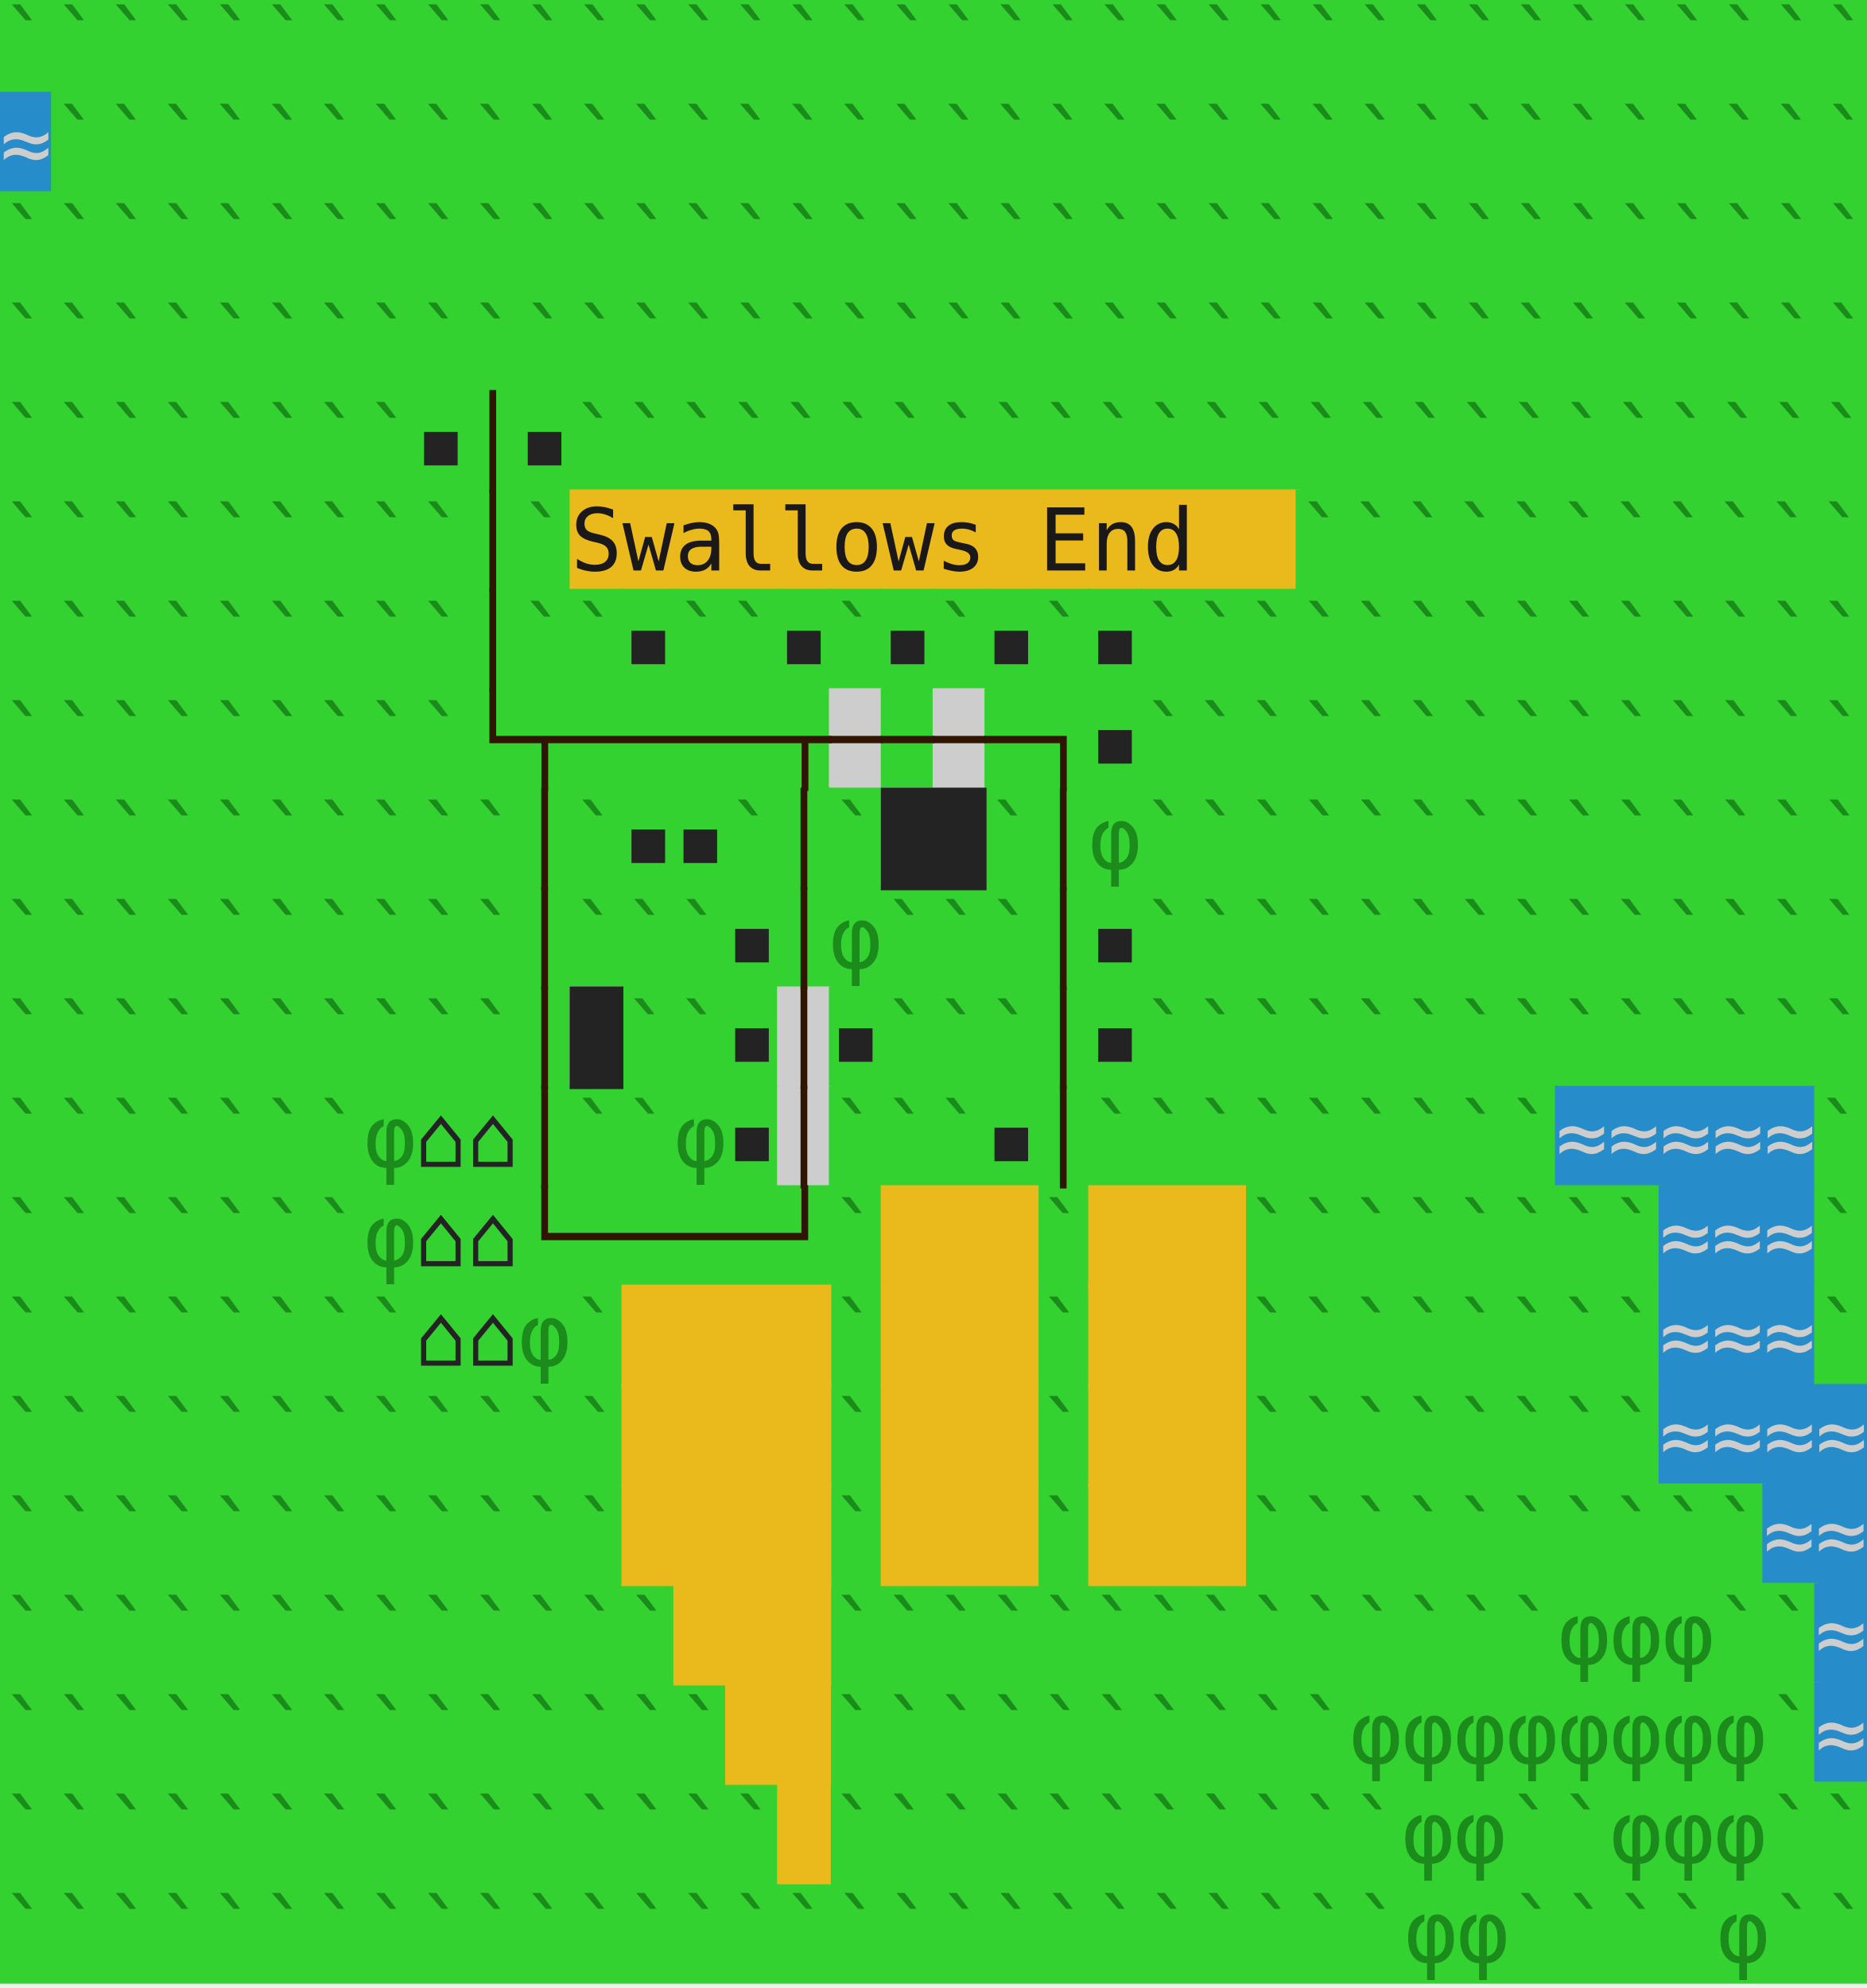
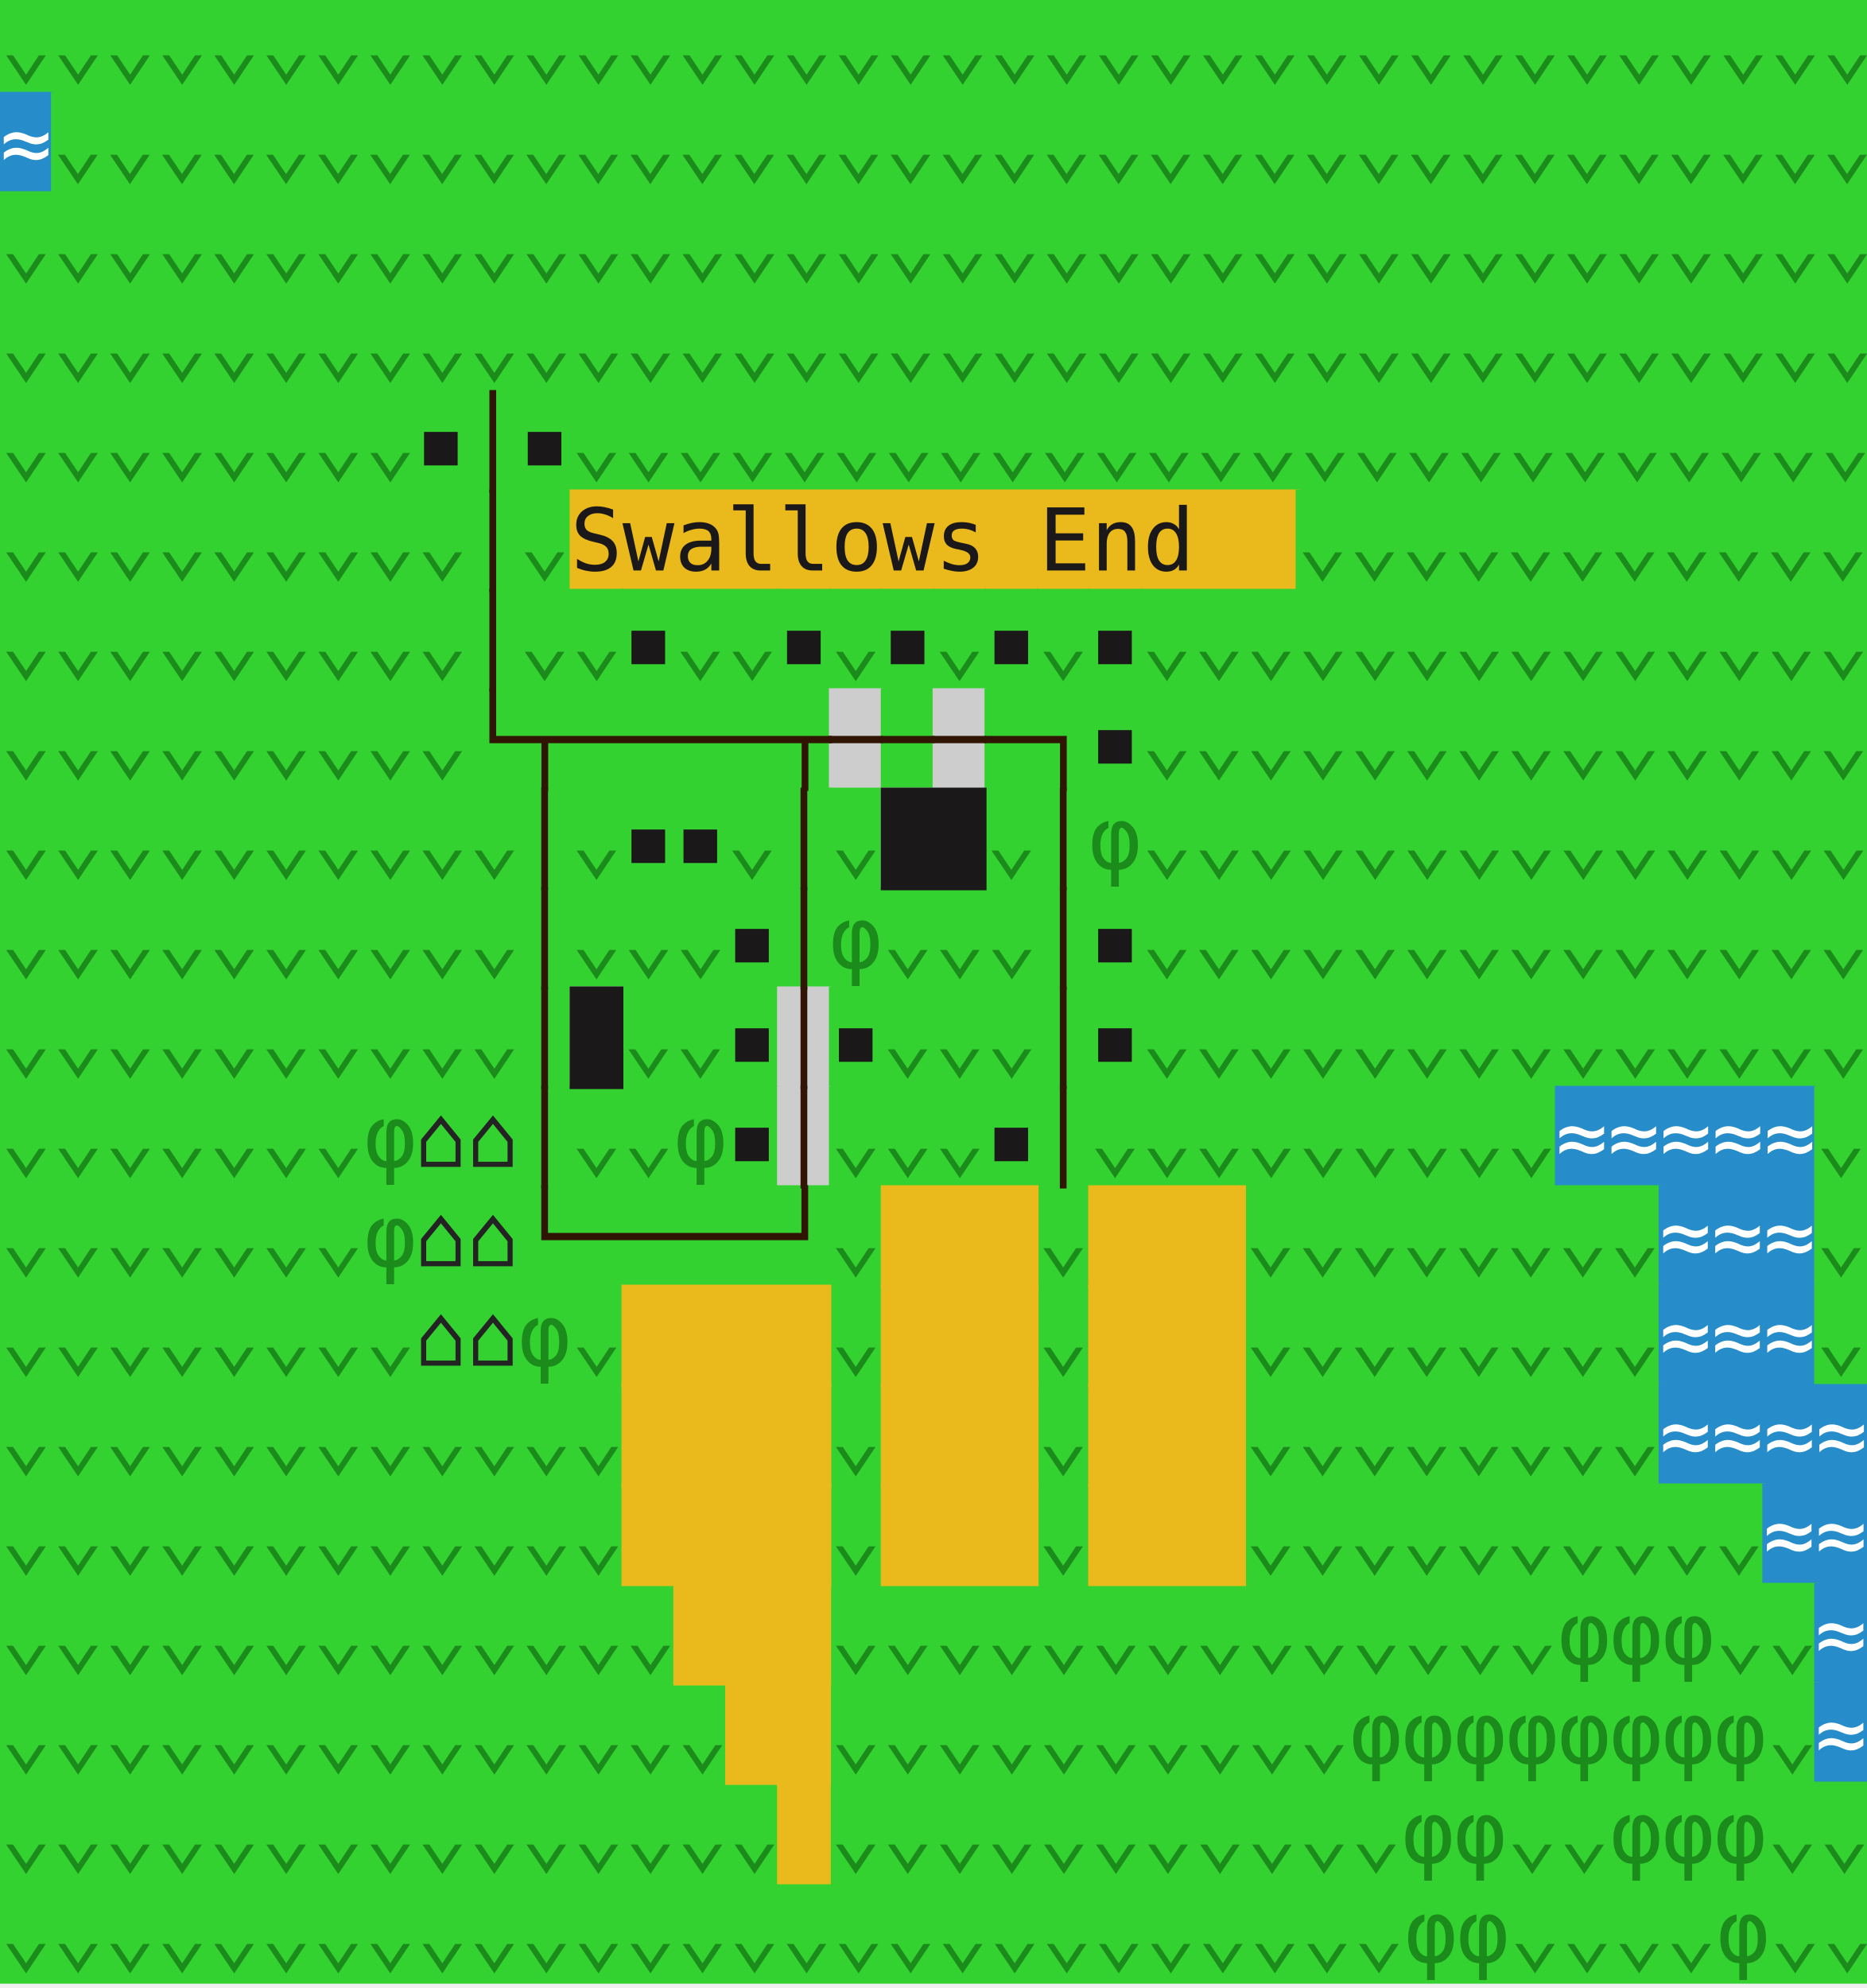
<svg xmlns="http://www.w3.org/2000/svg" version="1.1" width="216.0px" height="230.0px" viewBox="0 0 216.0 230.0" style="letter-spacing:0em;font-size:10px;font-family:'DejaVu Sans Mono';stroke:none">
  <text y="8.5" x="0.0" style="fill:#34d231">████████████████████████████████████</text>
  <text y="20.0" x="0.0" style="fill:#268dca">█</text>
  <text y="20.0" x="6.0" style="fill:#34d231">███████████████████████████████████</text>
  <text y="31.5" x="0.0" style="fill:#34d231">████████████████████████████████████</text>
  <text y="43.0" x="0.0" style="fill:#34d231">████████████████████████████████████</text>
  <text y="54.5" x="0.0" style="fill:#34d231">████████</text>
  <text y="54.5" x="48.0" style="fill:#34d231">█</text>
  <text y="54.5" x="54.0" style="fill:#34d231">█</text>
  <text y="54.5" x="60.0" style="fill:#34d231">█</text>
  <text y="54.5" x="66.0" style="fill:#34d231">█████████████████████████</text>
  <text y="66.0" x="0.0" style="fill:#34d231">█████████</text>
  <text y="66.0" x="54.0" style="fill:#34d231">█</text>
  <text y="66.0" x="60.0" style="fill:#34d231">█</text>
  <text y="66.0" x="66.0" style="fill:#eab91c">██████████████</text>
  <text y="66.0" x="150.0" style="fill:#34d231">███████████</text>
  <text y="77.5" x="0.0" style="fill:#34d231">█████████</text>
  <text y="77.5" x="54.0" style="fill:#34d231">█</text>
  <text y="77.5" x="60.0" style="fill:#34d231">██</text>
  <text y="77.5" x="72.0" style="fill:#34d231">█</text>
  <text y="77.5" x="78.0" style="fill:#34d231">██</text>
  <text y="77.5" x="90.0" style="fill:#34d231">█</text>
  <text y="77.5" x="96.0" style="fill:#34d231">█</text>
  <text y="77.5" x="102.0" style="fill:#34d231">█</text>
  <text y="77.5" x="108.0" style="fill:#34d231">█</text>
  <text y="77.5" x="114.0" style="fill:#34d231">█</text>
  <text y="77.5" x="120.0" style="fill:#34d231">█</text>
  <text y="77.5" x="126.0" style="fill:#34d231">█</text>
  <text y="77.5" x="132.0" style="fill:#34d231">██████████████</text>
  <text y="89.0" x="0.0" style="fill:#34d231">█████████</text>
  <text y="89.0" x="54.0" style="fill:#34d231">███████</text>
  <text y="89.0" x="96.0" style="fill:#cdcdcd">█</text>
  <text y="89.0" x="102.0" style="fill:#34d231">█</text>
  <text y="89.0" x="108.0" style="fill:#cdcdcd">█</text>
  <text y="89.0" x="114.0" style="fill:#34d231">██</text>
  <text y="89.0" x="126.0" style="fill:#34d231">█</text>
  <text y="89.0" x="132.0" style="fill:#34d231">██████████████</text>
  <text y="100.5" x="0.0" style="fill:#34d231">██████████</text>
  <text y="100.5" x="60.0" style="fill:#34d231">█</text>
  <text y="100.5" x="66.0" style="fill:#34d231">█</text>
  <text y="100.5" x="72.0" style="fill:#34d231">██</text>
  <text y="100.5" x="84.0" style="fill:#34d231">█</text>
  <text y="100.5" x="90.0" style="fill:#34d231">█</text>
  <text y="100.5" x="96.0" style="fill:#34d231">█</text>
  <text y="100.5" x="102.0" style="fill:#cdcdcd">██</text>
  <text y="100.5" x="114.0" style="fill:#34d231">█</text>
  <text y="100.5" x="120.0" style="fill:#34d231">█</text>
  <text y="100.5" x="126.0" style="fill:#34d231">███████████████</text>
  <text y="112.0" x="0.0" style="fill:#34d231">██████████</text>
  <text y="112.0" x="60.0" style="fill:#34d231">█</text>
  <text y="112.0" x="66.0" style="fill:#34d231">███</text>
  <text y="112.0" x="84.0" style="fill:#34d231">█</text>
  <text y="112.0" x="90.0" style="fill:#34d231">█</text>
  <text y="112.0" x="96.0" style="fill:#34d231">████</text>
  <text y="112.0" x="120.0" style="fill:#34d231">█</text>
  <text y="112.0" x="126.0" style="fill:#34d231">█</text>
  <text y="112.0" x="132.0" style="fill:#34d231">██████████████</text>
  <text y="123.5" x="0.0" style="fill:#34d231">██████████</text>
  <text y="123.5" x="60.0" style="fill:#34d231">█</text>
  <text y="123.5" x="66.0" style="fill:#cdcdcd">█</text>
  <text y="123.5" x="72.0" style="fill:#34d231">██</text>
  <text y="123.5" x="84.0" style="fill:#34d231">█</text>
  <text y="123.5" x="90.0" style="fill:#cdcdcd">█</text>
  <text y="123.5" x="96.0" style="fill:#34d231">█</text>
  <text y="123.5" x="102.0" style="fill:#34d231">███</text>
  <text y="123.5" x="120.0" style="fill:#34d231">█</text>
  <text y="123.5" x="126.0" style="fill:#34d231">█</text>
  <text y="123.5" x="132.0" style="fill:#34d231">██████████████</text>
  <text y="135.0" x="0.0" style="fill:#34d231">████████</text>
  <text y="135.0" x="48.0" style="fill:#34d231">██</text>
  <text y="135.0" x="60.0" style="fill:#34d231">█</text>
  <text y="135.0" x="66.0" style="fill:#34d231">███</text>
  <text y="135.0" x="84.0" style="fill:#34d231">█</text>
  <text y="135.0" x="90.0" style="fill:#cdcdcd">█</text>
  <text y="135.0" x="96.0" style="fill:#34d231">███</text>
  <text y="135.0" x="114.0" style="fill:#34d231">█</text>
  <text y="135.0" x="120.0" style="fill:#34d231">█</text>
  <text y="135.0" x="126.0" style="fill:#34d231">█████████</text>
  <text y="135.0" x="180.0" style="fill:#268dca">█████</text>
  <text y="135.0" x="210.0" style="fill:#34d231">█</text>
  <text y="146.5" x="0.0" style="fill:#34d231">████████</text>
  <text y="146.5" x="48.0" style="fill:#34d231">██</text>
  <text y="146.5" x="60.0" style="fill:#34d231">██████</text>
  <text y="146.5" x="96.0" style="fill:#34d231">█</text>
  <text y="146.5" x="102.0" style="fill:#34d231">███</text>
  <text y="146.5" x="120.0" style="fill:#34d231">█</text>
  <text y="146.5" x="126.0" style="fill:#34d231">███</text>
  <text y="146.5" x="144.0" style="fill:#34d231">████████</text>
  <text y="146.5" x="192.0" style="fill:#268dca">███</text>
  <text y="146.5" x="210.0" style="fill:#34d231">█</text>
  <text y="158.0" x="0.0" style="fill:#34d231">████████</text>
  <text y="158.0" x="48.0" style="fill:#34d231">██</text>
  <text y="158.0" x="60.0" style="fill:#34d231">██</text>
  <text y="158.0" x="72.0" style="fill:#34d231">████</text>
  <text y="158.0" x="96.0" style="fill:#34d231">█</text>
  <text y="158.0" x="102.0" style="fill:#34d231">███</text>
  <text y="158.0" x="120.0" style="fill:#34d231">█</text>
  <text y="158.0" x="126.0" style="fill:#34d231">███</text>
  <text y="158.0" x="144.0" style="fill:#34d231">████████</text>
  <text y="158.0" x="192.0" style="fill:#268dca">███</text>
  <text y="158.0" x="210.0" style="fill:#34d231">█</text>
  <text y="169.5" x="0.0" style="fill:#34d231">████████████</text>
  <text y="169.5" x="72.0" style="fill:#34d231">████</text>
  <text y="169.5" x="96.0" style="fill:#34d231">█</text>
  <text y="169.5" x="102.0" style="fill:#34d231">███</text>
  <text y="169.5" x="120.0" style="fill:#34d231">█</text>
  <text y="169.5" x="126.0" style="fill:#34d231">███</text>
  <text y="169.5" x="144.0" style="fill:#34d231">████████</text>
  <text y="169.5" x="192.0" style="fill:#268dca">████</text>
  <text y="181.0" x="0.0" style="fill:#34d231">████████████</text>
  <text y="181.0" x="72.0" style="fill:#34d231">████</text>
  <text y="181.0" x="96.0" style="fill:#34d231">█</text>
  <text y="181.0" x="102.0" style="fill:#34d231">███</text>
  <text y="181.0" x="120.0" style="fill:#34d231">█</text>
  <text y="181.0" x="126.0" style="fill:#34d231">███</text>
  <text y="181.0" x="144.0" style="fill:#34d231">██████████</text>
  <text y="181.0" x="204.0" style="fill:#268dca">██</text>
  <text y="192.5" x="0.0" style="fill:#34d231">█████████████</text>
  <text y="192.5" x="78.0" style="fill:#34d231">███</text>
  <text y="192.5" x="96.0" style="fill:#34d231">███████████████████</text>
  <text y="192.5" x="210.0" style="fill:#268dca">█</text>
  <text y="204.0" x="0.0" style="fill:#34d231">██████████████</text>
  <text y="204.0" x="84.0" style="fill:#34d231">██</text>
  <text y="204.0" x="96.0" style="fill:#34d231">███████████████████</text>
  <text y="204.0" x="210.0" style="fill:#268dca">█</text>
  <text y="215.5" x="0.0" style="fill:#34d231">███████████████</text>
  <text y="215.5" x="90.0" style="fill:#34d231">█</text>
  <text y="215.5" x="96.0" style="fill:#34d231">████████████████████</text>
  <text y="227.0" x="0.0" style="fill:#34d231">████████████████████████████████████</text>
-   <text y="8.5" x="0.0" style="fill:#1b8b1b">````````````````````````````````````</text>
-   <text y="20.0" x="0.0" style="fill:#cdcdcd">≈</text>
-   <text y="20.0" x="6.0" style="fill:#1b8b1b">```````````````````````````````````</text>
-   <text y="31.5" x="0.0" style="fill:#1b8b1b">````````````````````````````````````</text>
-   <text y="43.0" x="0.0" style="fill:#1b8b1b">````````````````````````````````````</text>
-   <text y="54.5" x="0.0" style="fill:#1b8b1b">````````</text>
-   <text y="54.5" x="48.0" style="fill:#232323">▪</text>
+   <text y="8.5" x="0.0" style="fill:#1b8b1b">⌄⌄⌄⌄⌄⌄⌄⌄⌄⌄⌄⌄⌄⌄⌄⌄⌄⌄⌄⌄⌄⌄⌄⌄⌄⌄⌄⌄⌄⌄⌄⌄⌄⌄⌄⌄</text>
+   <text y="20.0" x="0.0" style="fill:#ffffff">≈</text>
+   <text y="20.0" x="6.0" style="fill:#1b8b1b">⌄⌄⌄⌄⌄⌄⌄⌄⌄⌄⌄⌄⌄⌄⌄⌄⌄⌄⌄⌄⌄⌄⌄⌄⌄⌄⌄⌄⌄⌄⌄⌄⌄⌄⌄</text>
+   <text y="31.5" x="0.0" style="fill:#1b8b1b">⌄⌄⌄⌄⌄⌄⌄⌄⌄⌄⌄⌄⌄⌄⌄⌄⌄⌄⌄⌄⌄⌄⌄⌄⌄⌄⌄⌄⌄⌄⌄⌄⌄⌄⌄⌄</text>
+   <text y="43.0" x="0.0" style="fill:#1b8b1b">⌄⌄⌄⌄⌄⌄⌄⌄⌄⌄⌄⌄⌄⌄⌄⌄⌄⌄⌄⌄⌄⌄⌄⌄⌄⌄⌄⌄⌄⌄⌄⌄⌄⌄⌄⌄</text>
+   <text y="54.5" x="0.0" style="fill:#1b8b1b">⌄⌄⌄⌄⌄⌄⌄⌄</text>
+   <text y="54.5" x="48.0" style="fill:#1a1818">▪</text>
  <text y="54.5" x="54.0" style="fill:#301602">│</text>
-   <text y="54.5" x="60.0" style="fill:#232323">▪</text>
-   <text y="54.5" x="66.0" style="fill:#1b8b1b">`````````````````````````</text>
-   <text y="66.0" x="0.0" style="fill:#1b8b1b">`````````</text>
+   <text y="54.5" x="60.0" style="fill:#1a1818">▪</text>
+   <text y="54.5" x="66.0" style="fill:#1b8b1b">⌄⌄⌄⌄⌄⌄⌄⌄⌄⌄⌄⌄⌄⌄⌄⌄⌄⌄⌄⌄⌄⌄⌄⌄⌄</text>
+   <text y="66.0" x="0.0" style="fill:#1b8b1b">⌄⌄⌄⌄⌄⌄⌄⌄⌄</text>
  <text y="66.0" x="54.0" style="fill:#301602">│</text>
-   <text y="66.0" x="60.0" style="fill:#1b8b1b">`</text>
+   <text y="66.0" x="60.0" style="fill:#1b8b1b">⌄</text>
  <text y="66.0" x="66.0" style="fill:#1a1818"> Swallows End </text>
-   <text y="66.0" x="150.0" style="fill:#1b8b1b">```````````</text>
-   <text y="77.5" x="0.0" style="fill:#1b8b1b">`````````</text>
+   <text y="66.0" x="150.0" style="fill:#1b8b1b">⌄⌄⌄⌄⌄⌄⌄⌄⌄⌄⌄</text>
+   <text y="77.5" x="0.0" style="fill:#1b8b1b">⌄⌄⌄⌄⌄⌄⌄⌄⌄</text>
  <text y="77.5" x="54.0" style="fill:#301602">│</text>
-   <text y="77.5" x="60.0" style="fill:#1b8b1b">``</text>
-   <text y="77.5" x="72.0" style="fill:#232323">▪</text>
-   <text y="77.5" x="78.0" style="fill:#1b8b1b">``</text>
-   <text y="77.5" x="90.0" style="fill:#232323">▪</text>
-   <text y="77.5" x="96.0" style="fill:#1b8b1b">`</text>
-   <text y="77.5" x="102.0" style="fill:#232323">▪</text>
-   <text y="77.5" x="108.0" style="fill:#1b8b1b">`</text>
-   <text y="77.5" x="114.0" style="fill:#232323">▪</text>
-   <text y="77.5" x="120.0" style="fill:#1b8b1b">`</text>
-   <text y="77.5" x="126.0" style="fill:#232323">▪</text>
-   <text y="77.5" x="132.0" style="fill:#1b8b1b">``````````````</text>
-   <text y="89.0" x="0.0" style="fill:#1b8b1b">`````````</text>
+   <text y="77.5" x="60.0" style="fill:#1b8b1b">⌄⌄</text>
+   <text y="77.5" x="72.0" style="fill:#1a1818">▪</text>
+   <text y="77.5" x="78.0" style="fill:#1b8b1b">⌄⌄</text>
+   <text y="77.5" x="90.0" style="fill:#1a1818">▪</text>
+   <text y="77.5" x="96.0" style="fill:#1b8b1b">⌄</text>
+   <text y="77.5" x="102.0" style="fill:#1a1818">▪</text>
+   <text y="77.5" x="108.0" style="fill:#1b8b1b">⌄</text>
+   <text y="77.5" x="114.0" style="fill:#1a1818">▪</text>
+   <text y="77.5" x="120.0" style="fill:#1b8b1b">⌄</text>
+   <text y="77.5" x="126.0" style="fill:#1a1818">▪</text>
+   <text y="77.5" x="132.0" style="fill:#1b8b1b">⌄⌄⌄⌄⌄⌄⌄⌄⌄⌄⌄⌄⌄⌄</text>
+   <text y="89.0" x="0.0" style="fill:#1b8b1b">⌄⌄⌄⌄⌄⌄⌄⌄⌄</text>
  <text y="89.0" x="54.0" style="fill:#301602">└┬────┬</text>
  <text y="89.0" x="96.0" style="fill:#301602">─</text>
  <text y="89.0" x="102.0" style="fill:#301602">─</text>
  <text y="89.0" x="108.0" style="fill:#301602">─</text>
  <text y="89.0" x="114.0" style="fill:#301602">─┐</text>
-   <text y="89.0" x="126.0" style="fill:#232323">▪</text>
-   <text y="89.0" x="132.0" style="fill:#1b8b1b">``````````````</text>
-   <text y="100.5" x="0.0" style="fill:#1b8b1b">``````````</text>
+   <text y="89.0" x="126.0" style="fill:#1a1818">▪</text>
+   <text y="89.0" x="132.0" style="fill:#1b8b1b">⌄⌄⌄⌄⌄⌄⌄⌄⌄⌄⌄⌄⌄⌄</text>
+   <text y="100.5" x="0.0" style="fill:#1b8b1b">⌄⌄⌄⌄⌄⌄⌄⌄⌄⌄</text>
  <text y="100.5" x="60.0" style="fill:#301602">│</text>
-   <text y="100.5" x="66.0" style="fill:#1b8b1b">`</text>
-   <text y="100.5" x="72.0" style="fill:#232323">▪▪</text>
-   <text y="100.5" x="84.0" style="fill:#1b8b1b">`</text>
+   <text y="100.5" x="66.0" style="fill:#1b8b1b">⌄</text>
+   <text y="100.5" x="72.0" style="fill:#1a1818">▪▪</text>
+   <text y="100.5" x="84.0" style="fill:#1b8b1b">⌄</text>
  <text y="100.5" x="90.0" style="fill:#301602">│</text>
-   <text y="100.5" x="96.0" style="fill:#1b8b1b">`</text>
-   <text y="100.5" x="102.0" style="fill:#232323">██</text>
-   <text y="100.5" x="114.0" style="fill:#1b8b1b">`</text>
+   <text y="100.5" x="96.0" style="fill:#1b8b1b">⌄</text>
+   <text y="100.5" x="102.0" style="fill:#1a1818">██</text>
+   <text y="100.5" x="114.0" style="fill:#1b8b1b">⌄</text>
  <text y="100.5" x="120.0" style="fill:#301602">│</text>
-   <text y="100.5" x="126.0" style="fill:#1b8b1b">φ``````````````</text>
-   <text y="112.0" x="0.0" style="fill:#1b8b1b">``````````</text>
+   <text y="100.5" x="126.0" style="fill:#1b8b1b">φ⌄⌄⌄⌄⌄⌄⌄⌄⌄⌄⌄⌄⌄⌄</text>
+   <text y="112.0" x="0.0" style="fill:#1b8b1b">⌄⌄⌄⌄⌄⌄⌄⌄⌄⌄</text>
  <text y="112.0" x="60.0" style="fill:#301602">│</text>
-   <text y="112.0" x="66.0" style="fill:#1b8b1b">```</text>
-   <text y="112.0" x="84.0" style="fill:#232323">▪</text>
+   <text y="112.0" x="66.0" style="fill:#1b8b1b">⌄⌄⌄</text>
+   <text y="112.0" x="84.0" style="fill:#1a1818">▪</text>
  <text y="112.0" x="90.0" style="fill:#301602">│</text>
-   <text y="112.0" x="96.0" style="fill:#1b8b1b">φ```</text>
+   <text y="112.0" x="96.0" style="fill:#1b8b1b">φ⌄⌄⌄</text>
  <text y="112.0" x="120.0" style="fill:#301602">│</text>
-   <text y="112.0" x="126.0" style="fill:#232323">▪</text>
-   <text y="112.0" x="132.0" style="fill:#1b8b1b">``````````````</text>
-   <text y="123.5" x="0.0" style="fill:#1b8b1b">``````````</text>
+   <text y="112.0" x="126.0" style="fill:#1a1818">▪</text>
+   <text y="112.0" x="132.0" style="fill:#1b8b1b">⌄⌄⌄⌄⌄⌄⌄⌄⌄⌄⌄⌄⌄⌄</text>
+   <text y="123.5" x="0.0" style="fill:#1b8b1b">⌄⌄⌄⌄⌄⌄⌄⌄⌄⌄</text>
  <text y="123.5" x="60.0" style="fill:#301602">│</text>
-   <text y="123.5" x="66.0" style="fill:#232323">█</text>
-   <text y="123.5" x="72.0" style="fill:#1b8b1b">``</text>
-   <text y="123.5" x="84.0" style="fill:#232323">▪</text>
+   <text y="123.5" x="66.0" style="fill:#1a1818">█</text>
+   <text y="123.5" x="72.0" style="fill:#1b8b1b">⌄⌄</text>
+   <text y="123.5" x="84.0" style="fill:#1a1818">▪</text>
  <text y="123.5" x="90.0" style="fill:#301602">│</text>
-   <text y="123.5" x="96.0" style="fill:#232323">▪</text>
-   <text y="123.5" x="102.0" style="fill:#1b8b1b">```</text>
+   <text y="123.5" x="96.0" style="fill:#1a1818">▪</text>
+   <text y="123.5" x="102.0" style="fill:#1b8b1b">⌄⌄⌄</text>
  <text y="123.5" x="120.0" style="fill:#301602">│</text>
-   <text y="123.5" x="126.0" style="fill:#232323">▪</text>
-   <text y="123.5" x="132.0" style="fill:#1b8b1b">``````````````</text>
-   <text y="135.0" x="0.0" style="fill:#1b8b1b">```````φ</text>
+   <text y="123.5" x="126.0" style="fill:#1a1818">▪</text>
+   <text y="123.5" x="132.0" style="fill:#1b8b1b">⌄⌄⌄⌄⌄⌄⌄⌄⌄⌄⌄⌄⌄⌄</text>
+   <text y="135.0" x="0.0" style="fill:#1b8b1b">⌄⌄⌄⌄⌄⌄⌄φ</text>
  <text y="135.0" x="48.0" style="fill:#232323">⌂⌂</text>
  <text y="135.0" x="60.0" style="fill:#301602">│</text>
-   <text y="135.0" x="66.0" style="fill:#1b8b1b">``φ</text>
-   <text y="135.0" x="84.0" style="fill:#232323">▪</text>
+   <text y="135.0" x="66.0" style="fill:#1b8b1b">⌄⌄φ</text>
+   <text y="135.0" x="84.0" style="fill:#1a1818">▪</text>
  <text y="135.0" x="90.0" style="fill:#301602">│</text>
-   <text y="135.0" x="96.0" style="fill:#1b8b1b">```</text>
-   <text y="135.0" x="114.0" style="fill:#232323">▪</text>
+   <text y="135.0" x="96.0" style="fill:#1b8b1b">⌄⌄⌄</text>
+   <text y="135.0" x="114.0" style="fill:#1a1818">▪</text>
  <text y="135.0" x="120.0" style="fill:#301602">│</text>
-   <text y="135.0" x="126.0" style="fill:#1b8b1b">`````````</text>
-   <text y="135.0" x="180.0" style="fill:#cdcdcd">≈≈≈≈≈</text>
-   <text y="135.0" x="210.0" style="fill:#1b8b1b">`</text>
-   <text y="146.5" x="0.0" style="fill:#1b8b1b">```````φ</text>
+   <text y="135.0" x="126.0" style="fill:#1b8b1b">⌄⌄⌄⌄⌄⌄⌄⌄⌄</text>
+   <text y="135.0" x="180.0" style="fill:#ffffff">≈≈≈≈≈</text>
+   <text y="135.0" x="210.0" style="fill:#1b8b1b">⌄</text>
+   <text y="146.5" x="0.0" style="fill:#1b8b1b">⌄⌄⌄⌄⌄⌄⌄φ</text>
  <text y="146.5" x="48.0" style="fill:#232323">⌂⌂</text>
  <text y="146.5" x="60.0" style="fill:#301602">└────┘</text>
-   <text y="146.5" x="96.0" style="fill:#1b8b1b">`</text>
+   <text y="146.5" x="96.0" style="fill:#1b8b1b">⌄</text>
  <text y="146.5" x="102.0" style="fill:#eab91c">███</text>
-   <text y="146.5" x="120.0" style="fill:#1b8b1b">`</text>
+   <text y="146.5" x="120.0" style="fill:#1b8b1b">⌄</text>
  <text y="146.5" x="126.0" style="fill:#eab91c">███</text>
-   <text y="146.5" x="144.0" style="fill:#1b8b1b">````````</text>
-   <text y="146.5" x="192.0" style="fill:#cdcdcd">≈≈≈</text>
-   <text y="146.5" x="210.0" style="fill:#1b8b1b">`</text>
-   <text y="158.0" x="0.0" style="fill:#1b8b1b">````````</text>
+   <text y="146.5" x="144.0" style="fill:#1b8b1b">⌄⌄⌄⌄⌄⌄⌄⌄</text>
+   <text y="146.5" x="192.0" style="fill:#ffffff">≈≈≈</text>
+   <text y="146.5" x="210.0" style="fill:#1b8b1b">⌄</text>
+   <text y="158.0" x="0.0" style="fill:#1b8b1b">⌄⌄⌄⌄⌄⌄⌄⌄</text>
  <text y="158.0" x="48.0" style="fill:#232323">⌂⌂</text>
-   <text y="158.0" x="60.0" style="fill:#1b8b1b">φ`</text>
+   <text y="158.0" x="60.0" style="fill:#1b8b1b">φ⌄</text>
  <text y="158.0" x="72.0" style="fill:#eab91c">████</text>
-   <text y="158.0" x="96.0" style="fill:#1b8b1b">`</text>
+   <text y="158.0" x="96.0" style="fill:#1b8b1b">⌄</text>
  <text y="158.0" x="102.0" style="fill:#eab91c">███</text>
-   <text y="158.0" x="120.0" style="fill:#1b8b1b">`</text>
+   <text y="158.0" x="120.0" style="fill:#1b8b1b">⌄</text>
  <text y="158.0" x="126.0" style="fill:#eab91c">███</text>
-   <text y="158.0" x="144.0" style="fill:#1b8b1b">````````</text>
-   <text y="158.0" x="192.0" style="fill:#cdcdcd">≈≈≈</text>
-   <text y="158.0" x="210.0" style="fill:#1b8b1b">`</text>
-   <text y="169.5" x="0.0" style="fill:#1b8b1b">````````````</text>
+   <text y="158.0" x="144.0" style="fill:#1b8b1b">⌄⌄⌄⌄⌄⌄⌄⌄</text>
+   <text y="158.0" x="192.0" style="fill:#ffffff">≈≈≈</text>
+   <text y="158.0" x="210.0" style="fill:#1b8b1b">⌄</text>
+   <text y="169.5" x="0.0" style="fill:#1b8b1b">⌄⌄⌄⌄⌄⌄⌄⌄⌄⌄⌄⌄</text>
  <text y="169.5" x="72.0" style="fill:#eab91c">████</text>
-   <text y="169.5" x="96.0" style="fill:#1b8b1b">`</text>
+   <text y="169.5" x="96.0" style="fill:#1b8b1b">⌄</text>
  <text y="169.5" x="102.0" style="fill:#eab91c">███</text>
-   <text y="169.5" x="120.0" style="fill:#1b8b1b">`</text>
+   <text y="169.5" x="120.0" style="fill:#1b8b1b">⌄</text>
  <text y="169.5" x="126.0" style="fill:#eab91c">███</text>
-   <text y="169.5" x="144.0" style="fill:#1b8b1b">````````</text>
-   <text y="169.5" x="192.0" style="fill:#cdcdcd">≈≈≈≈</text>
-   <text y="181.0" x="0.0" style="fill:#1b8b1b">````````````</text>
+   <text y="169.5" x="144.0" style="fill:#1b8b1b">⌄⌄⌄⌄⌄⌄⌄⌄</text>
+   <text y="169.5" x="192.0" style="fill:#ffffff">≈≈≈≈</text>
+   <text y="181.0" x="0.0" style="fill:#1b8b1b">⌄⌄⌄⌄⌄⌄⌄⌄⌄⌄⌄⌄</text>
  <text y="181.0" x="72.0" style="fill:#eab91c">████</text>
-   <text y="181.0" x="96.0" style="fill:#1b8b1b">`</text>
+   <text y="181.0" x="96.0" style="fill:#1b8b1b">⌄</text>
  <text y="181.0" x="102.0" style="fill:#eab91c">███</text>
-   <text y="181.0" x="120.0" style="fill:#1b8b1b">`</text>
+   <text y="181.0" x="120.0" style="fill:#1b8b1b">⌄</text>
  <text y="181.0" x="126.0" style="fill:#eab91c">███</text>
-   <text y="181.0" x="144.0" style="fill:#1b8b1b">``````````</text>
-   <text y="181.0" x="204.0" style="fill:#cdcdcd">≈≈</text>
-   <text y="192.5" x="0.0" style="fill:#1b8b1b">`````````````</text>
+   <text y="181.0" x="144.0" style="fill:#1b8b1b">⌄⌄⌄⌄⌄⌄⌄⌄⌄⌄</text>
+   <text y="181.0" x="204.0" style="fill:#ffffff">≈≈</text>
+   <text y="192.5" x="0.0" style="fill:#1b8b1b">⌄⌄⌄⌄⌄⌄⌄⌄⌄⌄⌄⌄⌄</text>
  <text y="192.5" x="78.0" style="fill:#eab91c">███</text>
-   <text y="192.5" x="96.0" style="fill:#1b8b1b">``````````````φφφ``</text>
-   <text y="192.5" x="210.0" style="fill:#cdcdcd">≈</text>
-   <text y="204.0" x="0.0" style="fill:#1b8b1b">``````````````</text>
+   <text y="192.5" x="96.0" style="fill:#1b8b1b">⌄⌄⌄⌄⌄⌄⌄⌄⌄⌄⌄⌄⌄⌄φφφ⌄⌄</text>
+   <text y="192.5" x="210.0" style="fill:#ffffff">≈</text>
+   <text y="204.0" x="0.0" style="fill:#1b8b1b">⌄⌄⌄⌄⌄⌄⌄⌄⌄⌄⌄⌄⌄⌄</text>
  <text y="204.0" x="84.0" style="fill:#eab91c">██</text>
-   <text y="204.0" x="96.0" style="fill:#1b8b1b">``````````φφφφφφφφ`</text>
-   <text y="204.0" x="210.0" style="fill:#cdcdcd">≈</text>
-   <text y="215.5" x="0.0" style="fill:#1b8b1b">```````````````</text>
+   <text y="204.0" x="96.0" style="fill:#1b8b1b">⌄⌄⌄⌄⌄⌄⌄⌄⌄⌄φφφφφφφφ⌄</text>
+   <text y="204.0" x="210.0" style="fill:#ffffff">≈</text>
+   <text y="215.5" x="0.0" style="fill:#1b8b1b">⌄⌄⌄⌄⌄⌄⌄⌄⌄⌄⌄⌄⌄⌄⌄</text>
  <text y="215.5" x="90.0" style="fill:#eab91c">█</text>
-   <text y="215.5" x="96.0" style="fill:#1b8b1b">```````````φφ``φφφ``</text>
-   <text y="227.0" x="0.0" style="fill:#1b8b1b">```````````````````````````φφ````φ``</text>
+   <text y="215.5" x="96.0" style="fill:#1b8b1b">⌄⌄⌄⌄⌄⌄⌄⌄⌄⌄⌄φφ⌄⌄φφφ⌄⌄</text>
+   <text y="227.0" x="0.0" style="fill:#1b8b1b">⌄⌄⌄⌄⌄⌄⌄⌄⌄⌄⌄⌄⌄⌄⌄⌄⌄⌄⌄⌄⌄⌄⌄⌄⌄⌄⌄φφ⌄⌄⌄⌄φ⌄⌄</text>
</svg>
